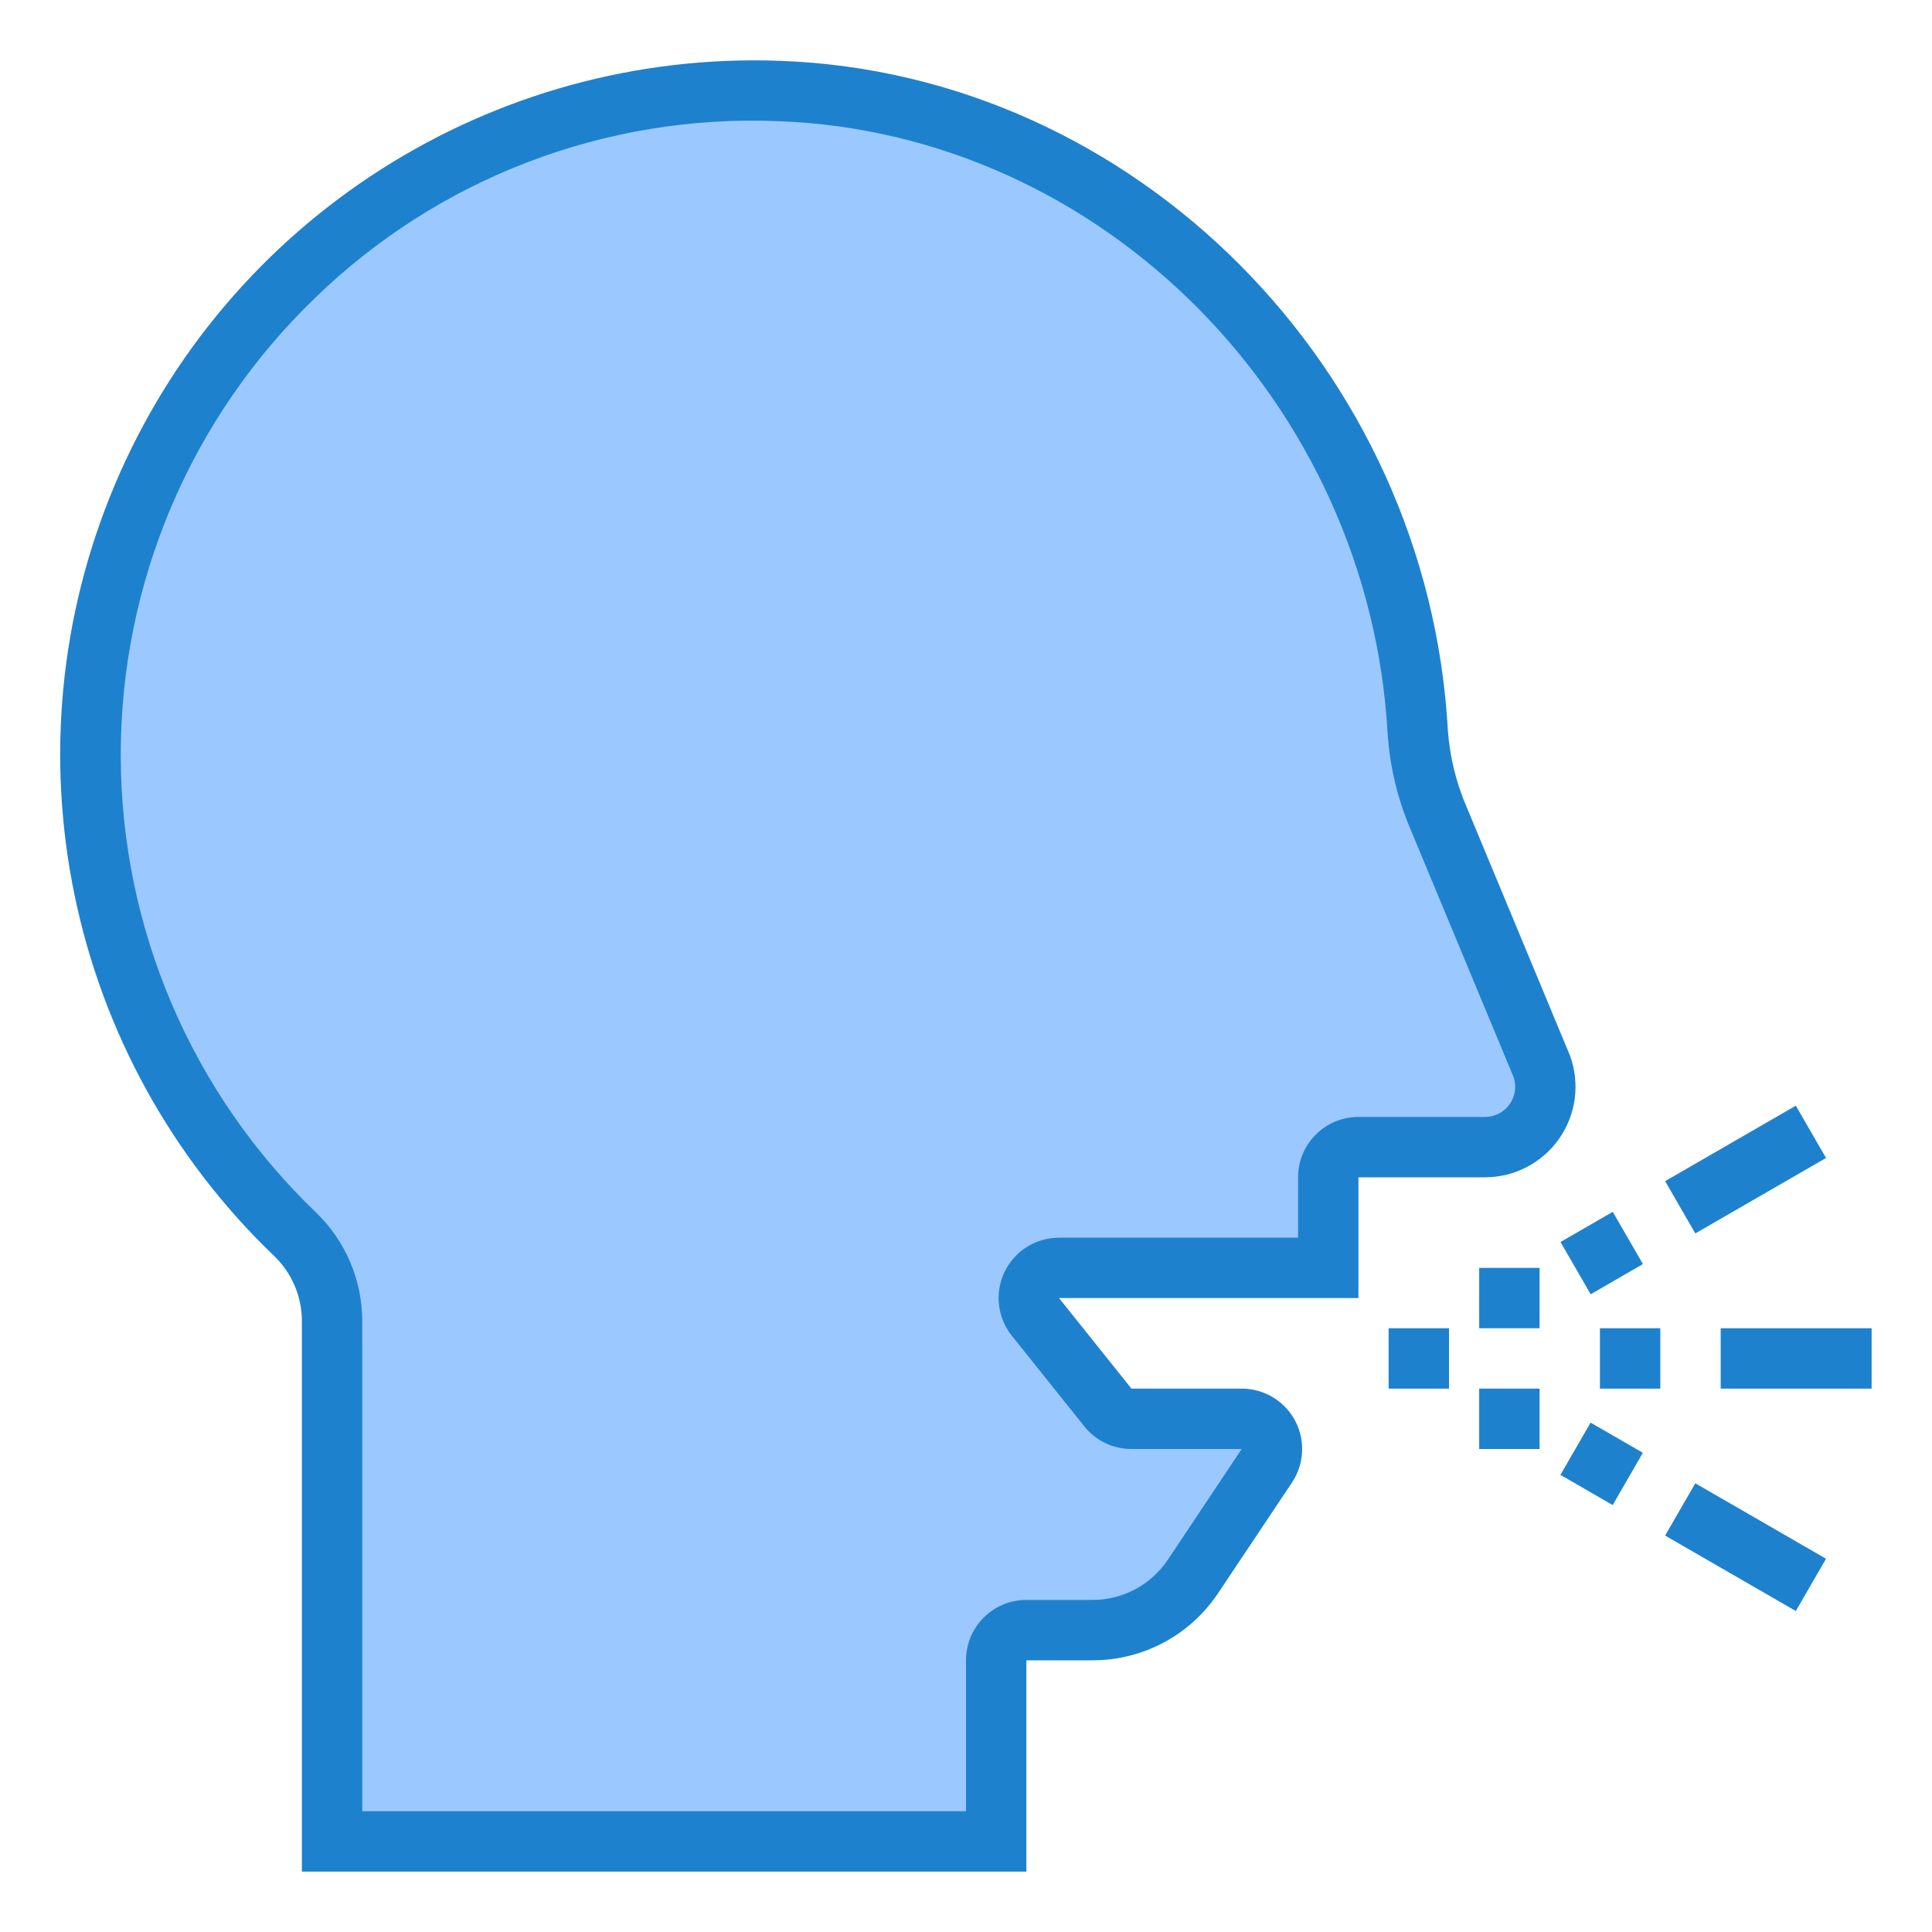
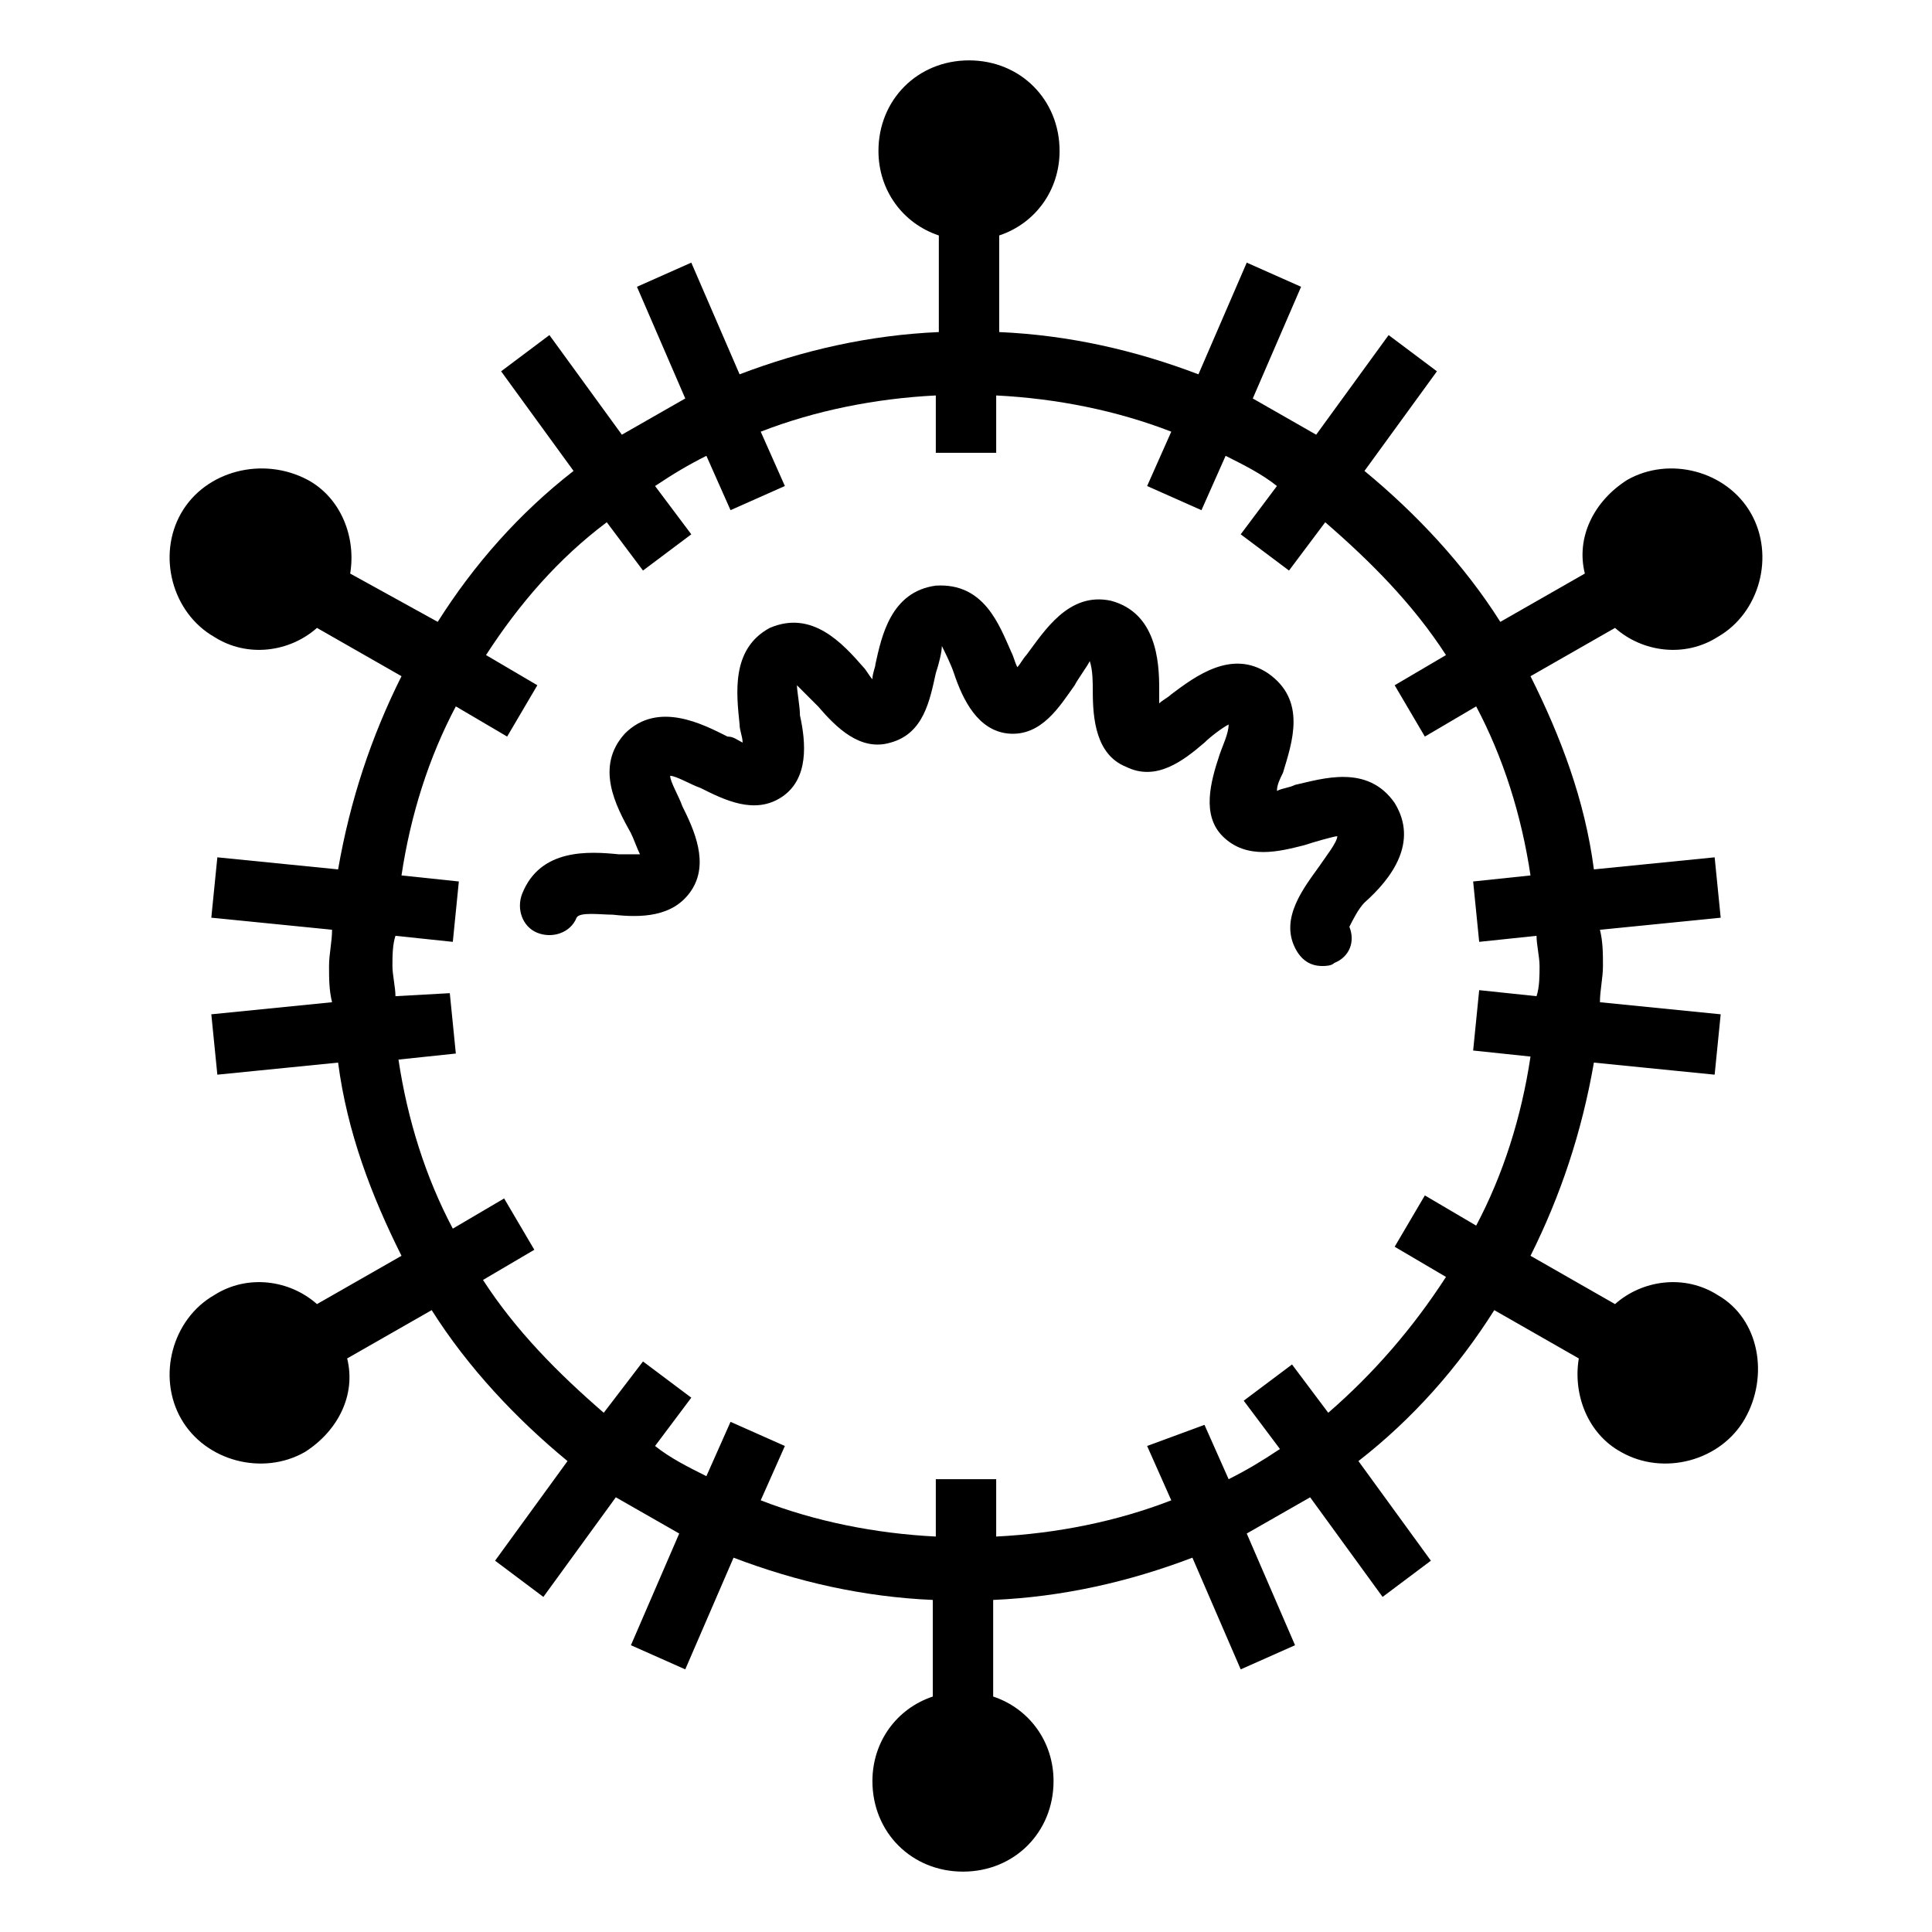
- <svg xmlns="http://www.w3.org/2000/svg" height="512" viewBox="0 0 64 64" width="512">
-   <path d="m47.66 27.114a8.715 8.715 0 0 1 -.695-2.858c-.631-11.371-9.665-20.833-21.165-21.242a22 22 0 0 0 -16.02 37.88 3.968 3.968 0 0 1 1.22 2.863v17.243h22v-6a1 1 0 0 1 1-1h2.193a4 4 0 0 0 3.328-1.781l2.443-3.664a1 1 0 0 0 -.833-1.555h-3.65a1 1 0 0 1 -.781-.375l-2.4-3a1 1 0 0 1 .781-1.625h8.919v-3a1 1 0 0 1 1-1h4.193a2 2 0 0 0 1.89-2.653z" fill="#9bc9ff" />
-   <g fill="#1e81ce">
-     <path d="m52.006 34.963-3.423-8.233a7.8 7.8 0 0 1 -.62-2.529c-.663-12.023-10.385-21.768-22.125-22.186a23 23 0 0 0 -16.747 39.6 2.989 2.989 0 0 1 .909 2.142v18.243h24v-7h2.192a4.99 4.99 0 0 0 4.161-2.227l2.447-3.664a2 2 0 0 0 -1.668-3.109h-3.651l-2.4-3h9.919v-4h4.193a3 3 0 0 0 2.813-4.037zm-2 1.618a.992.992 0 0 1 -.815.419h-4.191a2 2 0 0 0 -2 2v2h-7.919a2 2 0 0 0 -1.562 3.25l2.4 3a1.988 1.988 0 0 0 1.561.75h3.652l-2.444 3.665a3 3 0 0 1 -2.496 1.335h-2.192a2 2 0 0 0 -2 2v5h-20v-16.244a5 5 0 0 0 -1.524-3.584 21.006 21.006 0 0 1 -.057-30.285 20.782 20.782 0 0 1 15.349-5.873c10.715.381 19.588 9.3 20.2 20.3a9.745 9.745 0 0 0 .769 3.186l3.4 8.175a.994.994 0 0 1 -.129.906z" />
-     <path d="m49 42h2v2h-2z" />
-     <path d="m49 46h2v2h-2z" />
-     <path d="m53 44h2v2h-2z" />
-     <path d="m46 44h2v2h-2z" />
-     <path d="m57 44h5v2h-5z" />
-     <path d="m52.062 40.5h1.999v1.999h-1.999z" transform="matrix(.866 -.5 .5 .866 -13.642 32.101)" />
-     <path d="m55.325 37.75h5v2h-5z" transform="matrix(.866 -.5 .5 .866 -11.627 34.098)" />
-     <path d="m52.062 47.5h1.999v1.999h-1.999z" transform="matrix(.5 -.866 .866 .5 -15.475 70.193)" />
-     <path d="m56.825 48.75h2v5h-2z" transform="matrix(.5 -.866 .866 .5 -15.471 75.703)" />
-   </g>
+ <svg id="_x31_-outline-expand" version="1.1" viewBox="0 0 64 64">
+   <path class="st0" d="M46.2,26.6c-0.9-1.3-2.4-0.8-3.3-0.6c-0.2,0.1-0.4,0.1-0.6,0.2c0-0.2,0.1-0.4,0.2-0.6c0.3-1,0.8-2.4-0.5-3.3  c-1.2-0.8-2.4,0.1-3.2,0.7c-0.1,0.1-0.3,0.2-0.4,0.3c0-0.2,0-0.4,0-0.5c0-0.9-0.1-2.5-1.6-2.9c-1.4-0.3-2.2,1-2.8,1.8  c-0.1,0.1-0.2,0.3-0.3,0.4c-0.1-0.2-0.1-0.3-0.2-0.5c-0.4-0.9-0.9-2.3-2.5-2.2c-1.5,0.2-1.8,1.7-2,2.6c0,0.1-0.1,0.3-0.1,0.5  c-0.1-0.1-0.2-0.3-0.3-0.4c-0.7-0.8-1.7-1.9-3.1-1.3c-1.3,0.7-1.1,2.2-1,3.2c0,0.2,0.1,0.4,0.1,0.6c-0.2-0.1-0.3-0.2-0.5-0.2  c-0.8-0.4-2.3-1.2-3.4-0.1c-1,1.1-0.3,2.4,0.2,3.3c0.1,0.2,0.2,0.5,0.3,0.7c-0.2,0-0.5,0-0.7,0c-1-0.1-2.6-0.2-3.2,1.3  c-0.2,0.5,0,1.1,0.5,1.3c0.5,0.2,1.1,0,1.3-0.5c0.1-0.2,0.8-0.1,1.2-0.1c0.9,0.1,2,0.1,2.6-0.8c0.6-0.9,0.1-2-0.3-2.8  c-0.1-0.3-0.4-0.8-0.4-1c0.2,0,0.7,0.3,1,0.4c0.8,0.4,1.8,0.9,2.7,0.3c0.9-0.6,0.8-1.8,0.6-2.7c0-0.3-0.1-0.8-0.1-1  c0.2,0.2,0.5,0.5,0.7,0.7c0.6,0.7,1.4,1.5,2.4,1.2c1.1-0.3,1.3-1.4,1.5-2.3c0.1-0.3,0.2-0.7,0.2-0.9c0.1,0.2,0.3,0.6,0.4,0.9  c0.3,0.9,0.8,1.9,1.8,2c1.1,0.1,1.7-0.9,2.2-1.6c0.1-0.2,0.4-0.6,0.5-0.8c0.1,0.3,0.1,0.7,0.1,1c0,0.9,0.1,2.1,1.1,2.5  c1,0.5,1.9-0.2,2.6-0.8c0.2-0.2,0.6-0.5,0.8-0.6c0,0.3-0.2,0.7-0.3,1c-0.3,0.9-0.6,2,0.1,2.7c0.8,0.8,1.9,0.5,2.7,0.3  c0.3-0.1,1-0.3,1.1-0.3c0,0.2-0.4,0.7-0.6,1c-0.5,0.7-1.3,1.7-0.8,2.7c0.2,0.4,0.5,0.6,0.9,0.6c0.1,0,0.3,0,0.4-0.1  c0.5-0.2,0.7-0.7,0.5-1.2c0.1-0.2,0.3-0.6,0.5-0.8C46.1,29.1,47,27.9,46.2,26.6z" />
+   <path class="st0" d="M56.9,42.9c-1.1-0.7-2.5-0.5-3.4,0.3l-2.8-1.6c1-2,1.7-4.1,2.1-6.4l4,0.4l0.2-2l-4-0.4c0-0.4,0.1-0.8,0.1-1.2  s0-0.8-0.1-1.2l4-0.4l-0.2-2l-4,0.4c-0.3-2.3-1.1-4.4-2.1-6.4l2.8-1.6c0.9,0.8,2.3,1,3.4,0.3c1.4-0.8,1.9-2.7,1.1-4.1  s-2.7-1.9-4.1-1.1c-1.1,0.7-1.7,1.9-1.4,3.1l-2.8,1.6c-1.2-1.9-2.8-3.6-4.5-5l2.4-3.3l-1.6-1.2l-2.4,3.3c-0.7-0.4-1.4-0.8-2.1-1.2  l1.6-3.7l-1.8-0.8l-1.6,3.7c-2.1-0.8-4.3-1.3-6.6-1.4V7.8c1.2-0.4,2-1.5,2-2.8c0-1.7-1.3-3-3-3s-3,1.3-3,3c0,1.3,0.8,2.4,2,2.8v3.2  c-2.3,0.1-4.5,0.6-6.6,1.4l-1.6-3.7l-1.8,0.8l1.6,3.7c-0.7,0.4-1.4,0.8-2.1,1.2l-2.4-3.3l-1.6,1.2l2.4,3.3c-1.8,1.4-3.3,3.1-4.5,5  L11.6,19c0.2-1.2-0.3-2.5-1.4-3.1C8.7,15.1,6.8,15.6,6,17s-0.3,3.3,1.1,4.1c1.1,0.7,2.5,0.5,3.4-0.3l2.8,1.6c-1,2-1.7,4.1-2.1,6.4  l-4-0.4l-0.2,2l4,0.4c0,0.4-0.1,0.8-0.1,1.2s0,0.8,0.1,1.2l-4,0.4l0.2,2l4-0.4c0.3,2.3,1.1,4.4,2.1,6.4l-2.8,1.6  c-0.9-0.8-2.3-1-3.4-0.3C5.7,43.7,5.2,45.6,6,47s2.7,1.9,4.1,1.1c1.1-0.7,1.7-1.9,1.4-3.1l2.8-1.6c1.2,1.9,2.8,3.6,4.5,5l-2.4,3.3  l1.6,1.2l2.4-3.3c0.7,0.4,1.4,0.8,2.1,1.2l-1.6,3.7l1.8,0.8l1.6-3.7c2.1,0.8,4.3,1.3,6.6,1.4v3.2c-1.2,0.4-2,1.5-2,2.8  c0,1.7,1.3,3,3,3s3-1.3,3-3c0-1.3-0.8-2.4-2-2.8v-3.2c2.3-0.1,4.5-0.6,6.6-1.4l1.6,3.7l1.8-0.8l-1.6-3.7c0.7-0.4,1.4-0.8,2.1-1.2  l2.4,3.3l1.6-1.2l-2.4-3.3c1.8-1.4,3.3-3.1,4.5-5l2.8,1.6c-0.2,1.2,0.3,2.5,1.4,3.1c1.4,0.8,3.3,0.3,4.1-1.1S58.3,43.7,56.9,42.9z   M44,46.8l-1.2-1.6l-1.6,1.2l1.2,1.6c-0.6,0.4-1.1,0.7-1.7,1l-0.8-1.8L38,47.9l0.8,1.8C37,50.4,35,50.8,33,50.9V49h-2v1.9  c-2-0.1-4-0.5-5.8-1.2l0.8-1.8l-1.8-0.8l-0.8,1.8c-0.6-0.3-1.2-0.6-1.7-1l1.2-1.6l-1.6-1.2L20,46.8c-1.5-1.3-2.9-2.7-4-4.4l1.7-1  l-1-1.7l-1.7,1c-0.9-1.7-1.5-3.6-1.8-5.6l1.9-0.2l-0.2-2L13.1,33c0-0.3-0.1-0.7-0.1-1s0-0.7,0.1-1l1.9,0.2l0.2-2L13.3,29  c0.3-2,0.9-3.9,1.8-5.6l1.7,1l1-1.7l-1.7-1c1.1-1.7,2.4-3.2,4-4.4l1.2,1.6l1.6-1.2l-1.2-1.6c0.6-0.4,1.1-0.7,1.7-1l0.8,1.8l1.8-0.8  l-0.8-1.8c1.8-0.7,3.8-1.1,5.8-1.2V15h2v-1.9c2,0.1,4,0.5,5.8,1.2L38,16.1l1.8,0.8l0.8-1.8c0.6,0.3,1.2,0.6,1.7,1l-1.2,1.6l1.6,1.2  l1.2-1.6c1.5,1.3,2.9,2.7,4,4.4l-1.7,1l1,1.7l1.7-1c0.9,1.7,1.5,3.6,1.8,5.6l-1.9,0.2l0.2,2l1.9-0.2c0,0.3,0.1,0.7,0.1,1  s0,0.7-0.1,1L49,32.8l-0.2,2l1.9,0.2c-0.3,2-0.9,3.9-1.8,5.6l-1.7-1l-1,1.7l1.7,1C46.8,44,45.5,45.5,44,46.8z" />
</svg>
